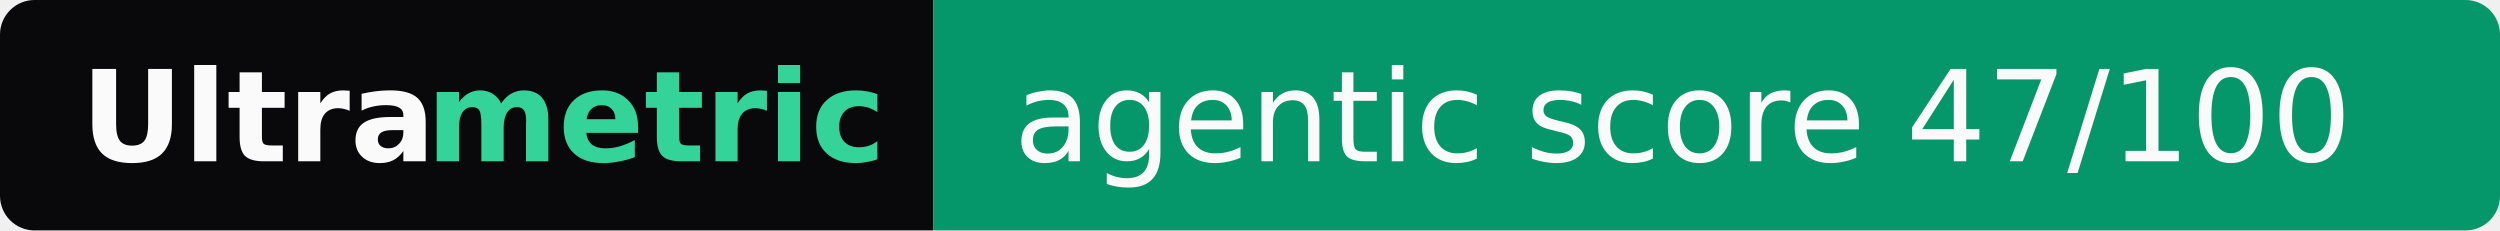
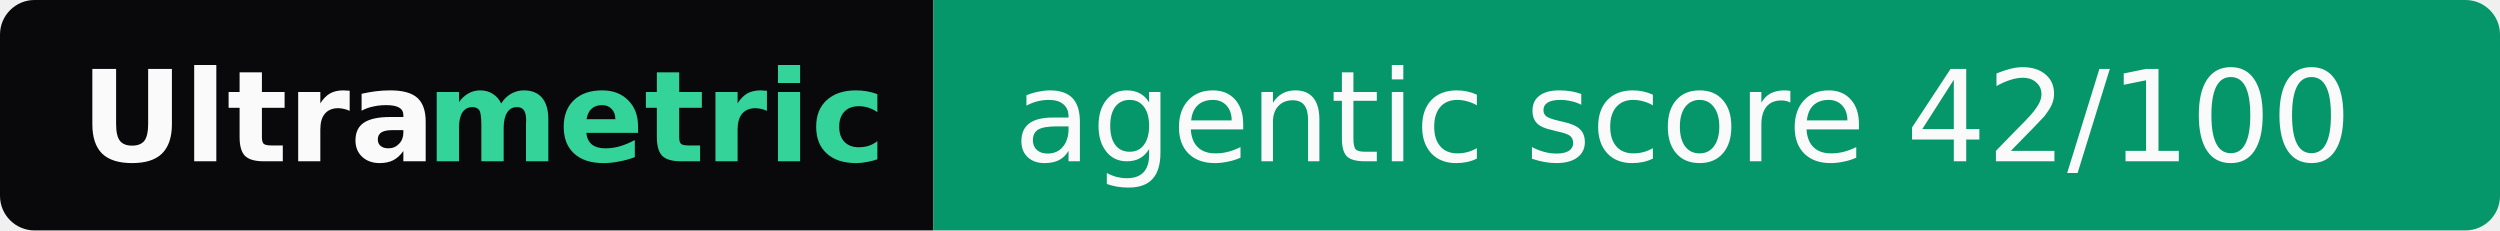
- <svg xmlns="http://www.w3.org/2000/svg" width="217" height="20" role="img" aria-label="Ultrametric: agentic score 47/100">
+ <svg xmlns="http://www.w3.org/2000/svg" width="217" height="20" role="img" aria-label="Ultrametric: agentic score 42/100">
  <clipPath id="r">
    <rect width="217" height="20" rx="3" fill="#fff" />
  </clipPath>
  <g clip-path="url(#r)">
    <rect width="81" height="20" fill="#09090b" />
    <rect x="81" width="136" height="20" fill="#059669" />
  </g>
  <g font-family="Verdana,Geneva,DejaVu Sans,sans-serif" font-size="11">
    <text x="7" y="14" textLength="30" font-weight="bold" fill="#fafafa">Ultra</text>
    <text x="37" y="14" textLength="37" font-weight="bold" fill="#34d399">metric</text>
-     <text x="88" y="14" textLength="122" fill="#fafafa">agentic score 47/100</text>
+     <text x="88" y="14" textLength="122" fill="#fafafa">agentic score 42/100</text>
  </g>
</svg>
